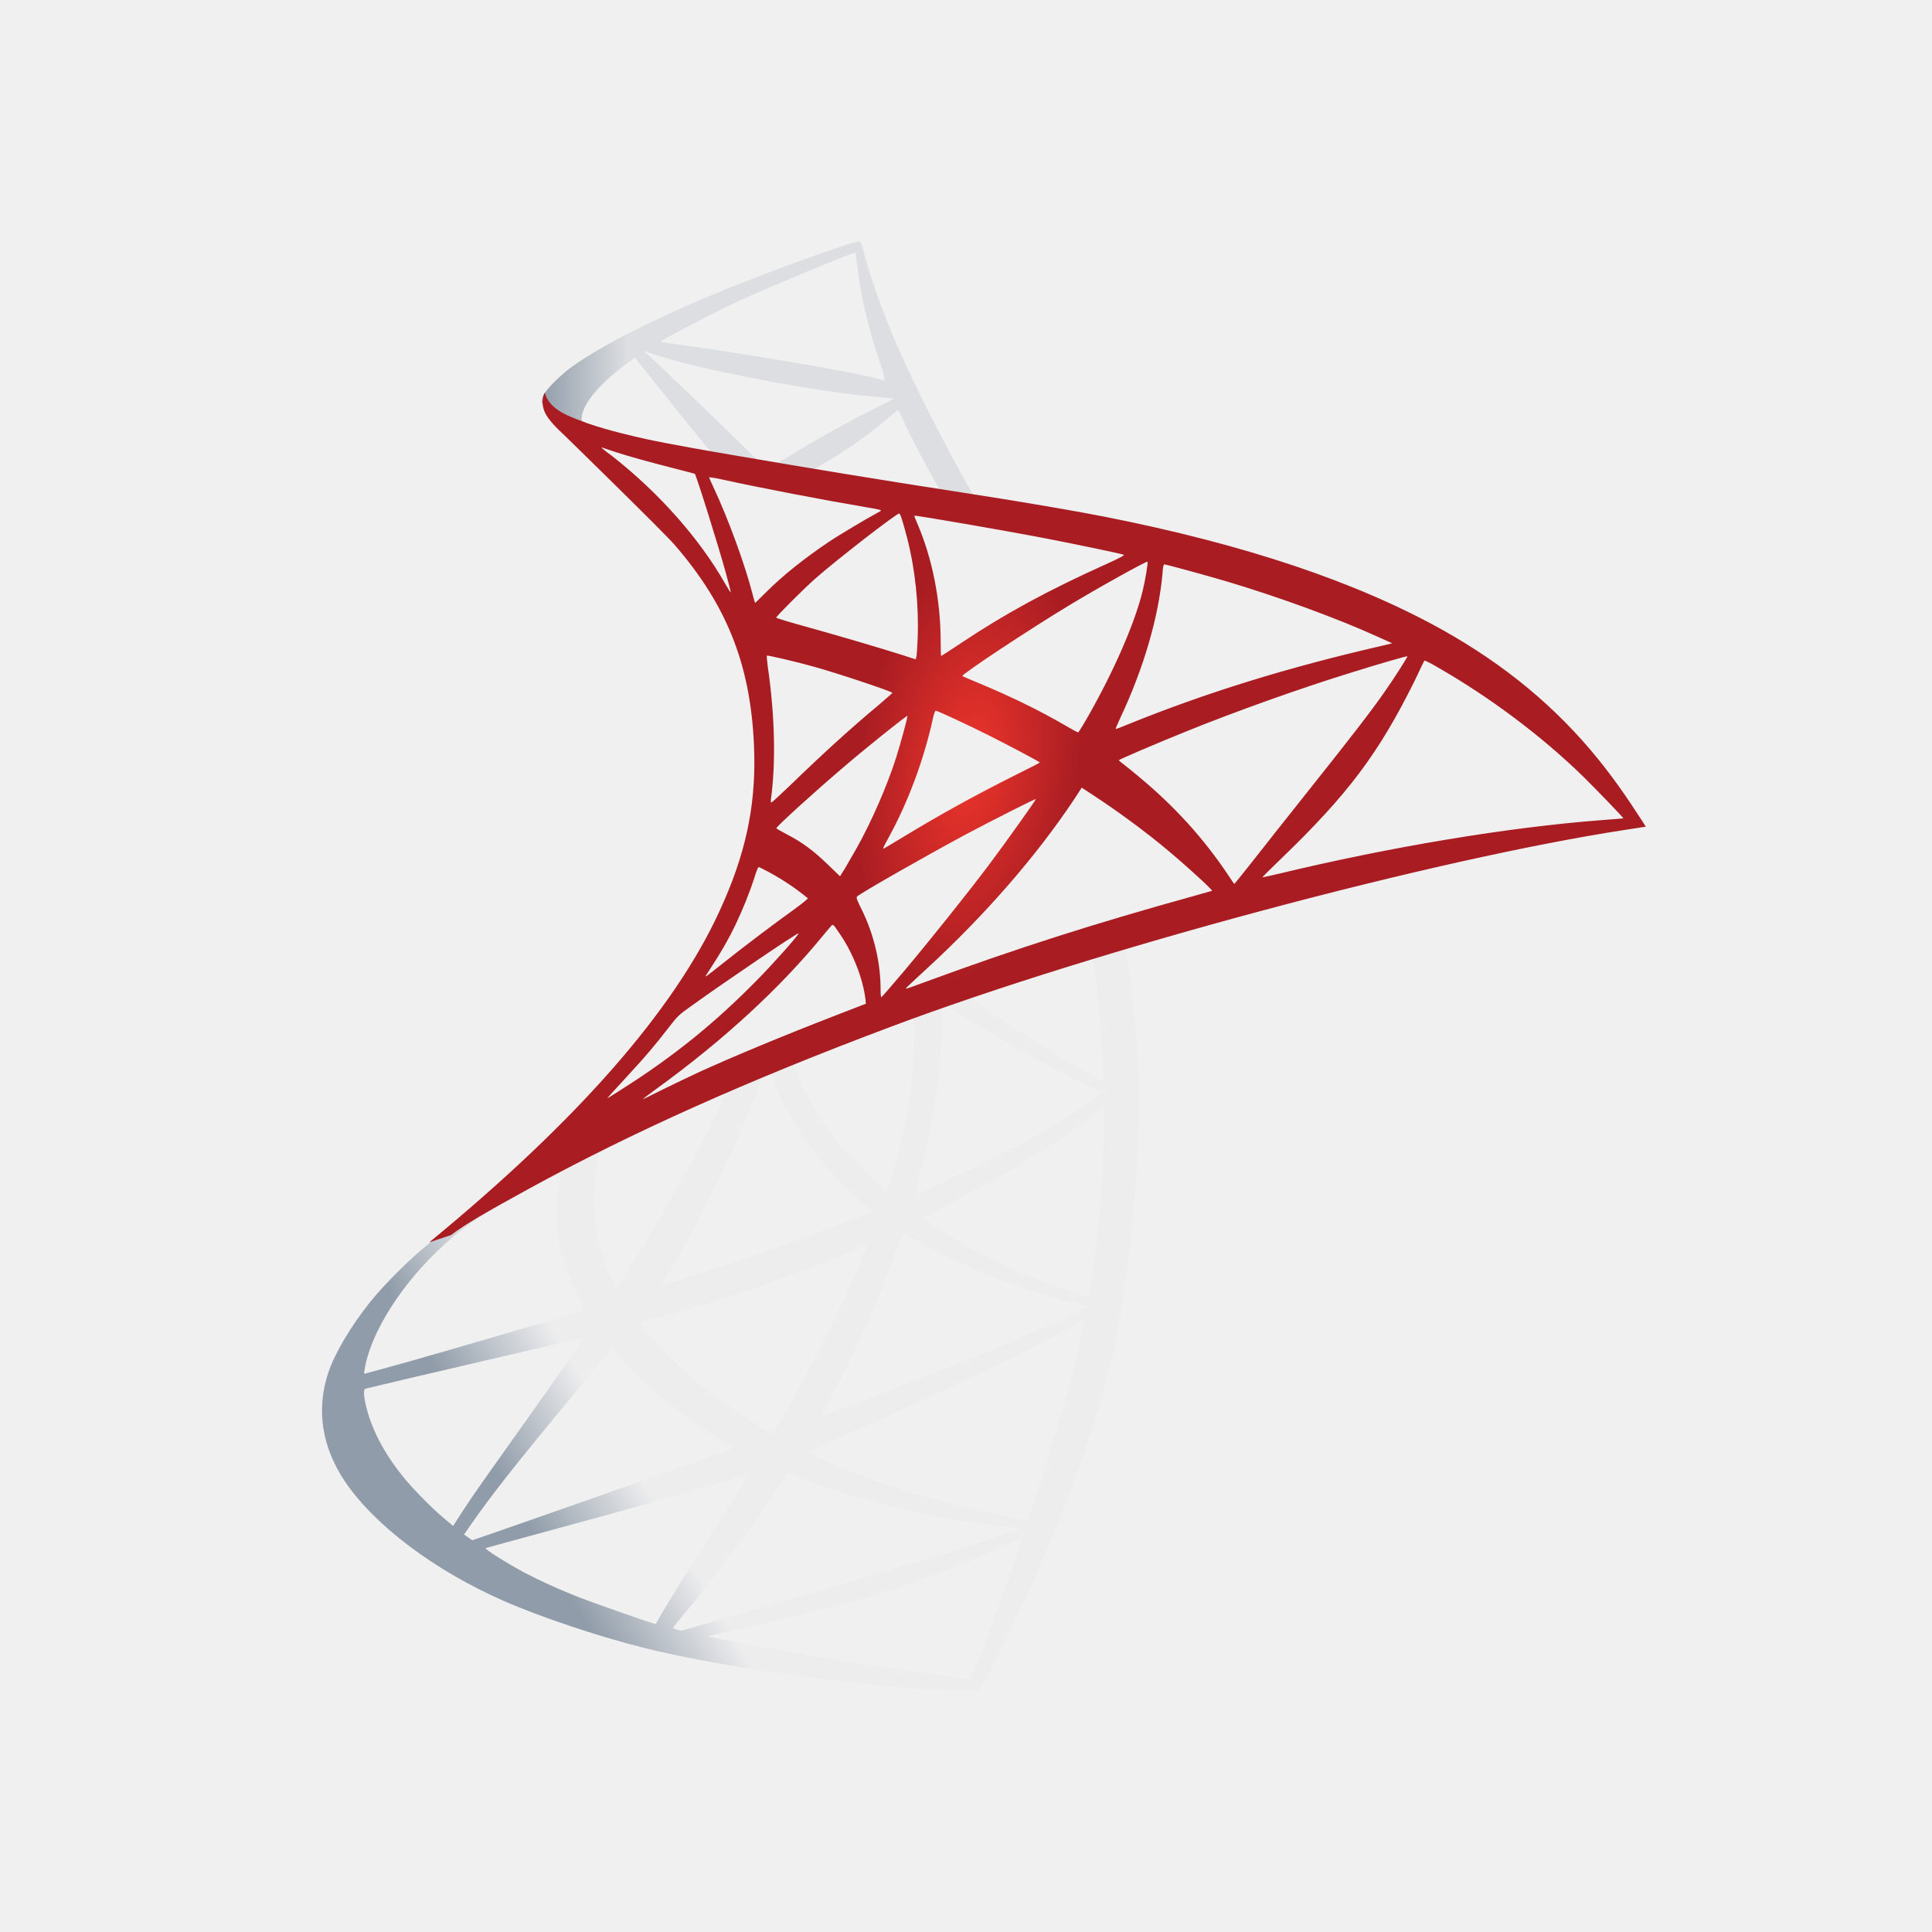
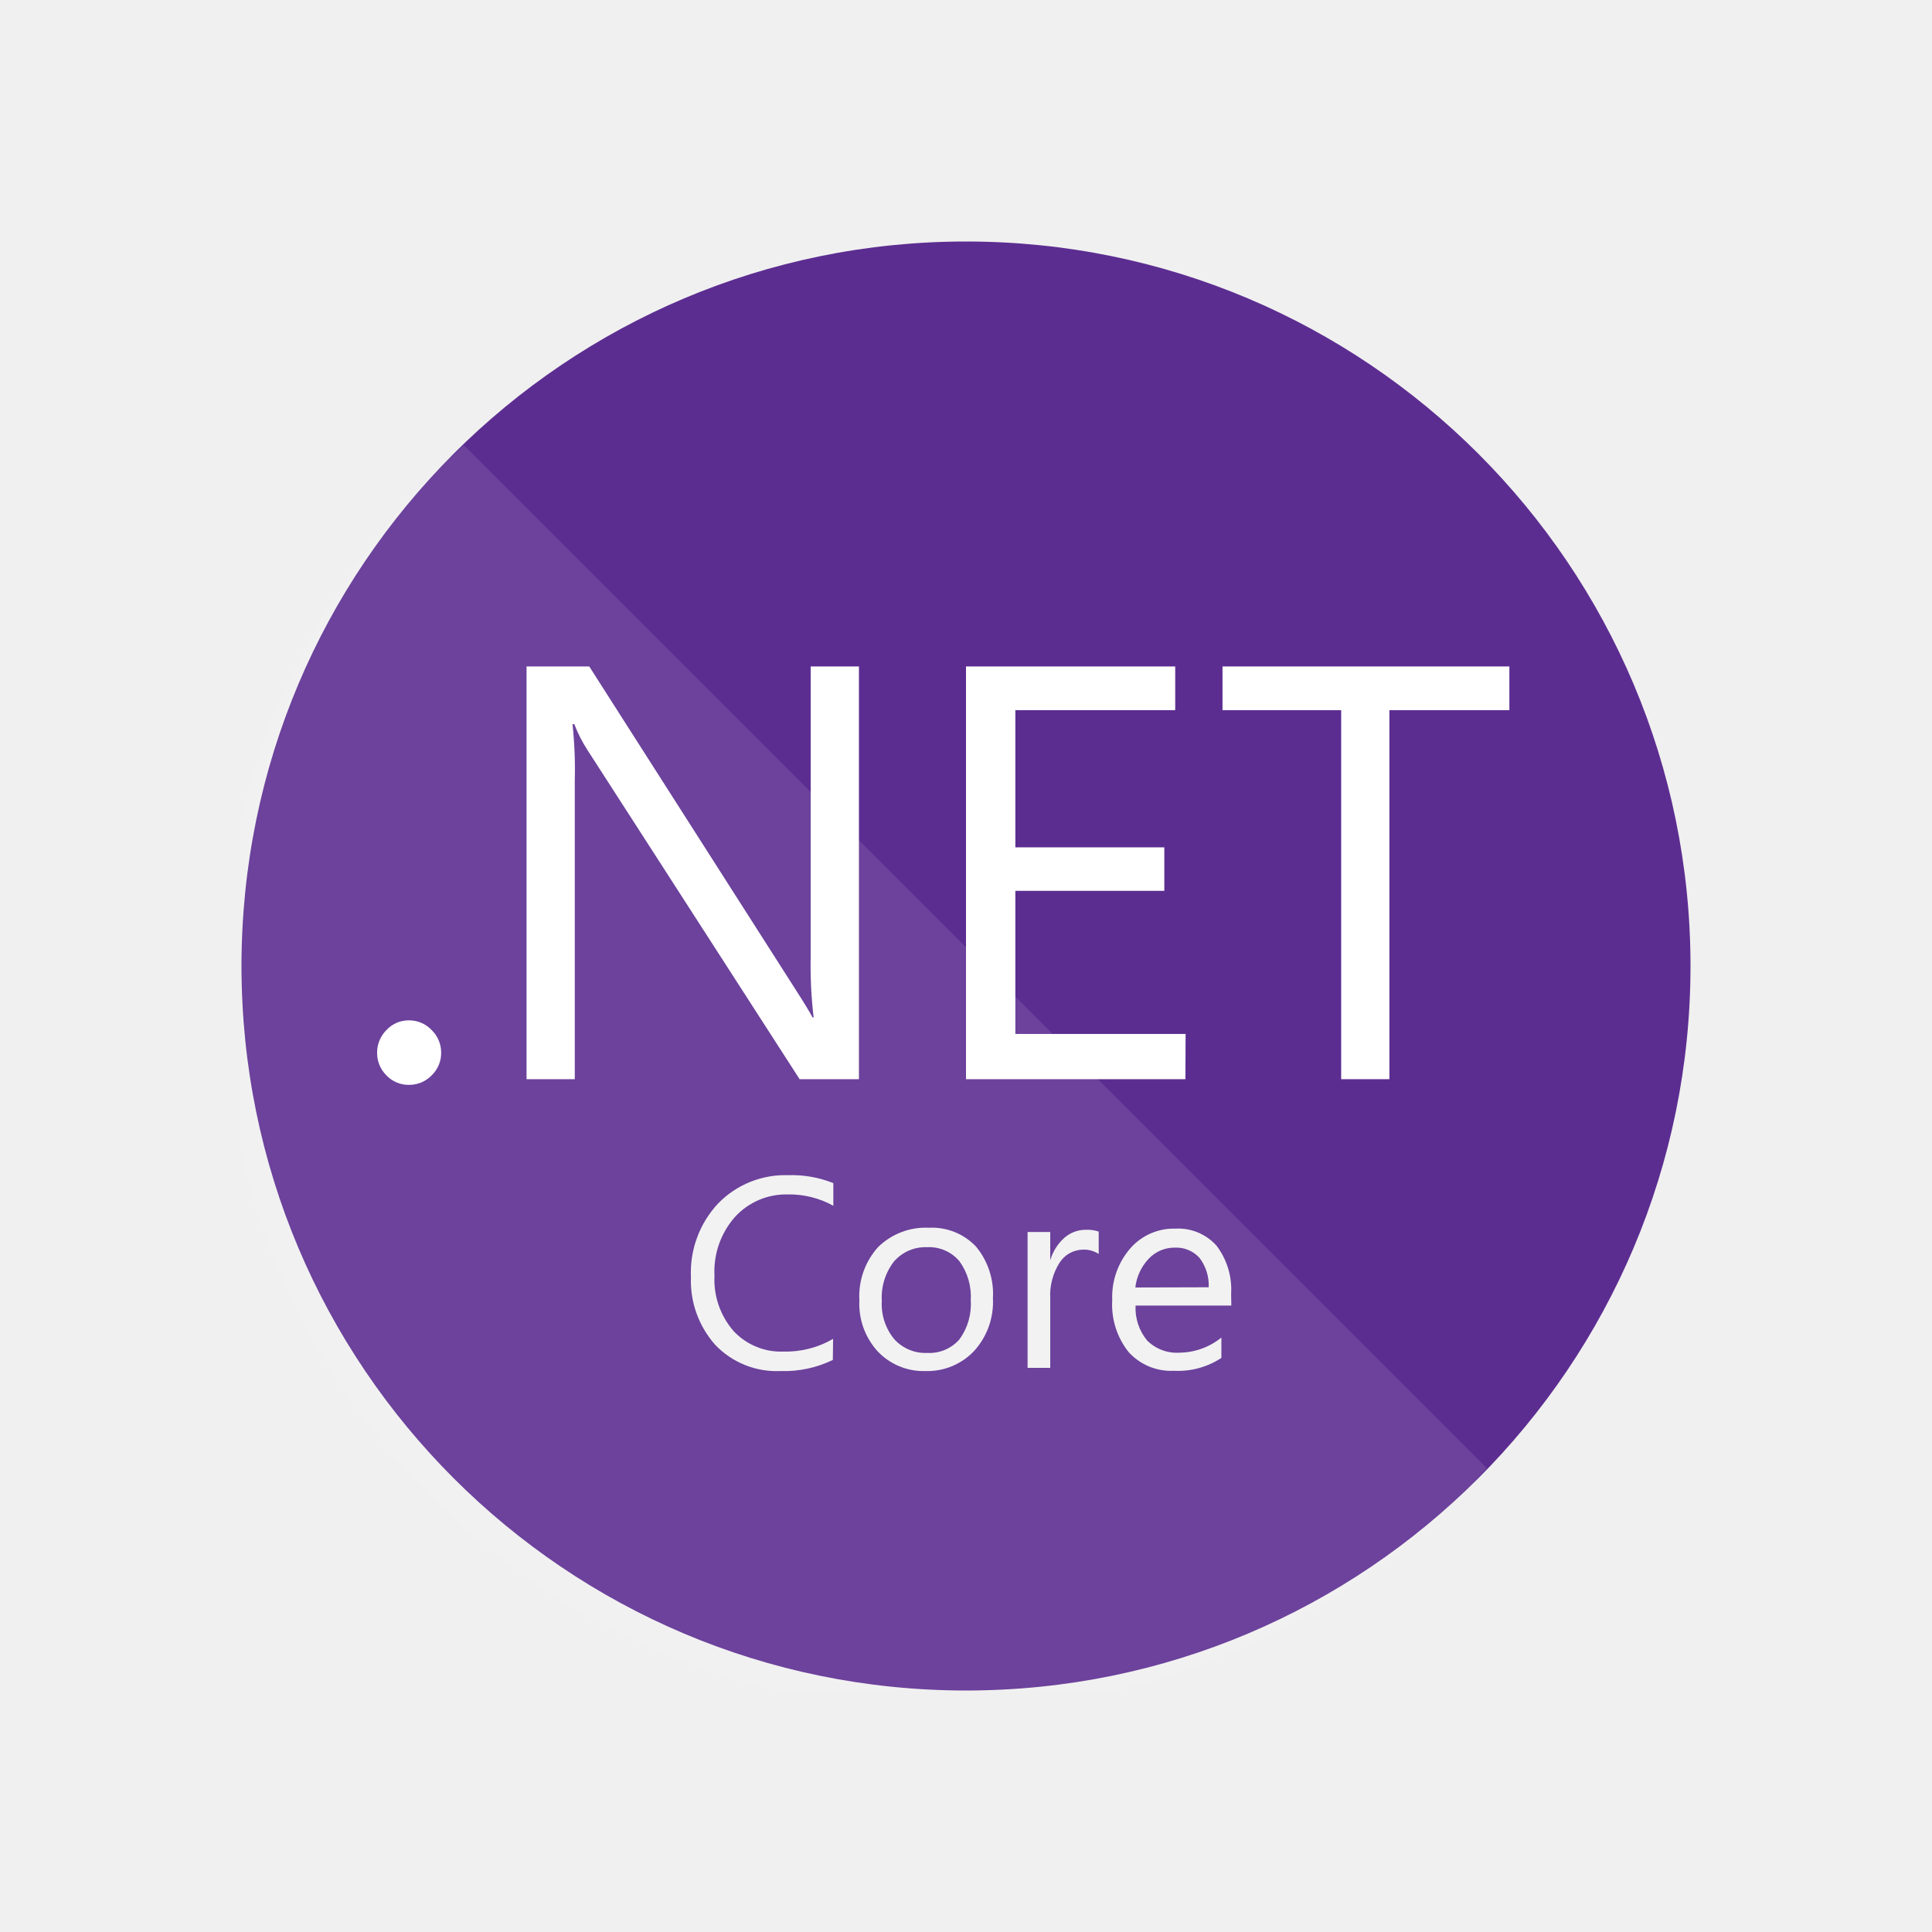
<svg xmlns="http://www.w3.org/2000/svg" width="48" height="48" viewBox="0 0 48 48" fill="none">
-   <path d="M28.766 22.806L21.557 25.16L15.285 27.928L13.53 28.392C13.083 28.817 12.614 29.247 12.108 29.683C11.552 30.163 11.034 30.599 10.636 30.915C10.195 31.264 9.541 31.918 9.209 32.332C8.713 32.953 8.32 33.612 8.151 34.119C7.852 35.035 7.999 35.961 8.576 36.816C9.318 37.906 10.794 39.018 12.516 39.775C13.394 40.162 14.87 40.658 15.982 40.936C17.829 41.405 21.404 41.912 23.371 41.988C23.769 42.004 24.303 42.004 24.325 41.988C24.369 41.961 24.674 41.377 25.028 40.653C26.238 38.184 27.11 35.868 27.584 33.89C27.867 32.691 28.09 31.095 28.237 29.204C28.276 28.675 28.292 26.904 28.259 26.305C28.21 25.324 28.123 24.528 27.987 23.749C27.965 23.635 27.959 23.531 27.971 23.526C27.992 23.509 28.058 23.488 28.946 23.231L28.766 22.806V22.806H28.766V22.806ZM27.12 23.771C27.186 23.771 27.36 25.444 27.404 26.501C27.415 26.724 27.409 26.871 27.398 26.871C27.355 26.871 26.477 26.354 25.851 25.962C25.306 25.618 24.271 24.931 24.107 24.801C24.052 24.763 24.058 24.757 24.505 24.605C25.262 24.348 27.061 23.771 27.12 23.771ZM23.448 24.98C23.497 24.98 23.622 25.051 23.922 25.237C25.044 25.94 26.57 26.79 27.224 27.073C27.426 27.16 27.447 27.128 26.984 27.444C25.992 28.119 24.755 28.784 23.241 29.454C22.974 29.574 22.75 29.667 22.745 29.667C22.734 29.667 22.766 29.531 22.81 29.367C23.175 28.01 23.382 26.637 23.393 25.536C23.399 24.991 23.399 24.991 23.448 24.975C23.437 24.98 23.442 24.98 23.448 24.98ZM22.69 25.269C22.723 25.302 22.701 26.523 22.657 26.855C22.559 27.651 22.407 28.392 22.156 29.226C22.096 29.427 22.042 29.596 22.031 29.607C22.009 29.634 21.262 28.904 21.017 28.621C20.592 28.13 20.26 27.64 20.015 27.16C19.889 26.915 19.693 26.436 19.709 26.419C19.797 26.359 22.668 25.247 22.69 25.269ZM19.126 26.67C19.132 26.67 19.137 26.67 19.143 26.675C19.154 26.686 19.192 26.773 19.224 26.871C19.399 27.346 19.791 28.043 20.129 28.49C20.5 28.98 20.985 29.503 21.388 29.847C21.519 29.956 21.638 30.059 21.655 30.076C21.688 30.108 21.698 30.103 20.81 30.441C19.78 30.833 18.658 31.225 17.372 31.64C17.064 31.738 16.757 31.838 16.451 31.939C16.402 31.956 16.418 31.928 16.56 31.705C17.197 30.708 18.167 28.751 18.712 27.367C18.805 27.128 18.898 26.888 18.914 26.833C18.936 26.757 18.963 26.73 19.034 26.692C19.072 26.681 19.11 26.67 19.126 26.67ZM18.037 27.122C18.053 27.133 17.775 27.716 17.503 28.25C16.974 29.28 16.396 30.294 15.622 31.525C15.492 31.738 15.366 31.934 15.35 31.956C15.323 31.994 15.312 31.983 15.225 31.814C15.039 31.449 14.887 30.98 14.805 30.55C14.723 30.125 14.74 29.384 14.832 28.926C14.903 28.588 14.898 28.593 15.061 28.512C15.759 28.157 18.015 27.1 18.037 27.122ZM27.437 27.504V27.732C27.437 28.948 27.306 30.615 27.115 31.83C27.082 32.043 27.055 32.217 27.05 32.223C27.05 32.223 26.892 32.179 26.706 32.125C25.889 31.868 25.001 31.492 24.2 31.051C23.671 30.762 22.903 30.288 22.924 30.266C22.93 30.261 23.159 30.141 23.426 29.999C24.494 29.444 25.518 28.844 26.407 28.25C26.739 28.027 27.24 27.667 27.349 27.569L27.437 27.504ZM13.922 29.116C13.944 29.116 13.939 29.16 13.906 29.356C13.884 29.498 13.857 29.759 13.846 29.939C13.802 30.735 13.933 31.323 14.325 32.13C14.434 32.353 14.522 32.539 14.516 32.544C14.478 32.577 10.871 33.634 9.737 33.945C9.399 34.037 9.105 34.119 9.083 34.124C9.045 34.135 9.04 34.13 9.056 34.037C9.181 33.236 9.792 32.19 10.642 31.307C11.209 30.718 11.661 30.375 12.435 29.934C12.99 29.618 13.846 29.144 13.911 29.122C13.911 29.116 13.917 29.116 13.922 29.116ZM22.423 30.637C22.429 30.631 22.559 30.702 22.717 30.795C23.884 31.471 25.507 32.097 26.892 32.419L27.017 32.446L26.843 32.544C26.118 32.947 23.736 33.939 21.301 34.849C20.946 34.98 20.598 35.111 20.532 35.138C20.467 35.165 20.407 35.182 20.407 35.176C20.407 35.171 20.505 34.98 20.63 34.746C21.311 33.471 21.998 31.917 22.347 30.838C22.39 30.735 22.418 30.642 22.423 30.637ZM21.557 30.92C21.562 30.926 21.519 31.04 21.464 31.171C20.99 32.321 20.369 33.574 19.573 34.98C19.372 35.34 19.203 35.629 19.197 35.629C19.192 35.629 19.028 35.53 18.832 35.41C17.677 34.702 16.652 33.83 15.982 32.986L15.884 32.866L16.38 32.729C18.156 32.245 19.666 31.721 21.164 31.078C21.377 30.991 21.551 30.92 21.557 30.92ZM26.941 32.8C26.941 32.8 26.946 32.806 26.941 32.8C26.946 32.926 26.668 34.048 26.439 34.86C26.249 35.541 26.085 36.075 25.785 37.018C25.655 37.432 25.54 37.775 25.535 37.775C25.529 37.775 25.497 37.77 25.464 37.759C23.846 37.465 22.396 37.056 21.034 36.511C20.652 36.359 20.107 36.113 20.075 36.086C20.064 36.075 20.391 35.923 20.805 35.743C23.284 34.658 25.856 33.427 26.739 32.898C26.843 32.833 26.924 32.8 26.941 32.8ZM14.511 33.225C14.522 33.236 13.83 34.233 12.86 35.59C12.522 36.064 12.129 36.62 11.982 36.827C11.835 37.034 11.612 37.361 11.486 37.557L11.258 37.912L11.012 37.705C10.723 37.465 10.222 36.953 9.999 36.669C9.53 36.086 9.214 35.471 9.089 34.909C9.029 34.648 9.029 34.517 9.083 34.501C9.165 34.479 10.62 34.135 11.982 33.819C12.74 33.645 13.617 33.438 13.933 33.362C14.249 33.285 14.505 33.225 14.511 33.225ZM15.208 33.492L15.383 33.688C16.167 34.566 16.968 35.214 17.938 35.781C18.113 35.879 18.244 35.966 18.233 35.972C18.195 35.999 14.865 37.181 13.323 37.715C12.456 38.021 11.742 38.266 11.737 38.266C11.732 38.266 11.683 38.233 11.628 38.195L11.53 38.124L11.688 37.895C12.2 37.154 12.843 36.342 14.244 34.653L15.208 33.492ZM19.557 36.604C19.562 36.598 19.802 36.686 20.096 36.795C20.805 37.062 21.366 37.23 22.118 37.421C23.044 37.656 24.385 37.885 25.175 37.95C25.295 37.961 25.36 37.972 25.339 37.988C25.3 38.01 24.499 38.277 23.911 38.462C22.974 38.756 20.113 39.601 17.78 40.271C17.35 40.397 16.979 40.5 16.957 40.506C16.903 40.517 16.723 40.467 16.723 40.446C16.723 40.435 16.854 40.266 17.012 40.081C17.797 39.143 18.576 38.097 19.224 37.105C19.404 36.833 19.557 36.609 19.557 36.604ZM18.598 36.631C18.603 36.637 18.216 37.258 17.541 38.326C17.252 38.778 16.93 39.29 16.816 39.47C16.707 39.645 16.543 39.917 16.451 40.07L16.293 40.348L16.211 40.326C16.015 40.271 14.636 39.786 14.271 39.639C13.819 39.459 13.35 39.241 13.001 39.056C12.565 38.822 12.021 38.473 12.064 38.462C12.075 38.457 12.822 38.255 13.72 38.01C16.107 37.361 17.431 36.985 18.298 36.713C18.456 36.664 18.592 36.626 18.598 36.631ZM25.382 38.222H25.388C25.409 38.277 24.527 40.729 24.205 41.503C24.134 41.677 24.107 41.721 24.069 41.715C23.976 41.71 22.696 41.53 21.916 41.416C20.559 41.209 18.282 40.811 17.709 40.68L17.579 40.653L18.391 40.467C20.134 40.075 20.974 39.862 21.824 39.601C22.897 39.274 23.96 38.865 25.033 38.364C25.202 38.288 25.344 38.228 25.382 38.222Z" fill="url(#paint0_linear)" />
-   <path d="M21.333 6C21.213 5.984 19.278 6.682 18.03 7.188C16.346 7.875 15.039 8.529 14.232 9.095C13.932 9.308 13.556 9.684 13.497 9.831C13.475 9.886 13.464 9.951 13.464 10.016L14.194 10.709L15.932 11.264L20.069 12.005L24.798 12.817L24.848 12.409C24.831 12.409 24.82 12.403 24.804 12.403L24.183 12.305L24.057 12.082C23.414 10.948 22.706 9.542 22.292 8.594C21.97 7.859 21.665 7.008 21.496 6.398C21.404 6.028 21.393 6.006 21.333 6V6H21.333V6ZM21.245 6.278H21.251C21.256 6.284 21.278 6.436 21.3 6.616C21.392 7.379 21.562 8.115 21.829 8.91C22.03 9.51 22.03 9.477 21.796 9.406C21.24 9.254 18.75 8.823 16.946 8.572C16.657 8.534 16.412 8.496 16.412 8.491C16.39 8.469 17.714 7.777 18.297 7.504C19.044 7.161 21.093 6.305 21.245 6.278ZM15.992 8.72L16.205 8.79C17.36 9.183 20.265 9.739 21.867 9.869C22.046 9.886 22.199 9.902 22.204 9.902C22.21 9.908 22.057 9.989 21.861 10.082C21.087 10.469 20.237 10.943 19.649 11.308C19.474 11.417 19.316 11.504 19.295 11.504C19.273 11.504 19.158 11.482 19.038 11.466L18.821 11.433L18.276 10.899C17.317 9.967 16.565 9.248 16.276 8.976L15.992 8.72ZM15.774 8.888L16.543 9.848C16.962 10.376 17.387 10.894 17.48 11.008C17.573 11.123 17.649 11.215 17.643 11.221C17.622 11.237 16.532 11.025 15.954 10.894C15.36 10.758 15.115 10.692 14.75 10.578L14.45 10.48V10.403C14.456 10.038 14.919 9.493 15.704 8.938L15.774 8.888ZM22.303 10.196C22.325 10.196 22.352 10.245 22.417 10.392C22.602 10.801 23.18 11.902 23.322 12.114C23.365 12.185 23.442 12.191 22.673 12.065C20.826 11.766 20.232 11.668 20.232 11.657C20.232 11.651 20.286 11.613 20.357 11.575C20.929 11.259 21.507 10.856 22.019 10.425C22.145 10.322 22.259 10.224 22.281 10.207C22.286 10.196 22.297 10.191 22.303 10.196Z" fill="url(#paint1_linear)" />
-   <path d="M13.535 9.755C13.535 9.755 13.415 9.946 13.53 10.229C13.6 10.403 13.807 10.616 14.042 10.834C14.042 10.834 16.467 13.199 16.761 13.537C18.101 15.084 18.684 16.61 18.739 18.714C18.772 20.065 18.515 21.253 17.878 22.632C16.744 25.106 14.352 27.836 10.663 30.866L11.203 30.686C11.551 30.424 12.025 30.146 13.137 29.536C15.704 28.13 18.592 26.838 22.134 25.509C27.234 23.591 35.621 21.346 40.395 20.615L40.89 20.539L40.814 20.419C40.378 19.743 40.078 19.324 39.719 18.877C38.672 17.58 37.403 16.528 35.85 15.656C33.714 14.463 30.951 13.531 27.452 12.839C26.793 12.708 25.343 12.458 24.166 12.278C21.671 11.891 20.058 11.624 18.281 11.319C17.644 11.21 16.69 11.046 16.058 10.91C15.731 10.839 15.104 10.692 14.614 10.523C14.222 10.371 13.655 10.218 13.535 9.755ZM14.941 11.117C14.946 11.112 15.033 11.145 15.148 11.183C15.355 11.253 15.622 11.335 15.938 11.422C16.177 11.488 16.417 11.552 16.657 11.613C16.984 11.695 17.257 11.771 17.262 11.771C17.3 11.809 17.851 13.569 18.036 14.245C18.107 14.501 18.162 14.719 18.156 14.719C18.15 14.725 18.091 14.632 18.02 14.507C17.382 13.384 16.374 12.245 15.208 11.33C15.055 11.221 14.941 11.123 14.941 11.117ZM17.622 11.858C17.649 11.858 17.769 11.875 17.916 11.907C18.843 12.114 20.505 12.431 21.567 12.61C21.747 12.638 21.889 12.67 21.889 12.681C21.889 12.692 21.823 12.73 21.741 12.774C21.562 12.867 20.837 13.297 20.597 13.46C19.992 13.864 19.448 14.3 19.055 14.692C18.897 14.85 18.761 14.981 18.761 14.981C18.761 14.981 18.728 14.888 18.701 14.774C18.505 14.016 18.096 12.894 17.725 12.104C17.666 11.978 17.616 11.864 17.616 11.853C17.616 11.864 17.616 11.858 17.622 11.858ZM22.341 12.758C22.374 12.768 22.428 12.954 22.537 13.362C22.739 14.152 22.831 15.035 22.799 15.858C22.788 16.087 22.777 16.299 22.766 16.327L22.75 16.381L22.466 16.289C21.883 16.103 20.935 15.825 20.123 15.597C19.66 15.471 19.284 15.357 19.284 15.346C19.284 15.313 19.96 14.637 20.249 14.381C20.799 13.896 22.292 12.741 22.341 12.758ZM22.717 12.812C22.733 12.796 24.973 13.182 25.992 13.379C26.75 13.526 27.85 13.755 27.916 13.782C27.948 13.793 27.834 13.858 27.469 14.022C26.03 14.67 24.962 15.253 23.9 15.962C23.622 16.147 23.387 16.299 23.382 16.299C23.376 16.299 23.371 16.142 23.371 15.951C23.371 14.915 23.164 13.869 22.782 12.986C22.744 12.899 22.712 12.818 22.717 12.812ZM28.51 13.956C28.526 13.973 28.455 14.414 28.39 14.676C28.194 15.488 27.665 16.692 27.017 17.825C26.902 18.027 26.799 18.191 26.788 18.196C26.777 18.201 26.63 18.12 26.461 18.021C25.829 17.651 25.109 17.302 24.325 16.975C24.107 16.883 23.916 16.806 23.91 16.796C23.872 16.763 25.627 15.602 26.553 15.046C27.289 14.599 28.488 13.934 28.51 13.956ZM28.924 14.022C28.973 14.022 29.965 14.294 30.482 14.447C31.763 14.828 33.234 15.368 34.193 15.804L34.591 15.983L34.313 16.049C31.97 16.588 29.965 17.21 28.03 17.994C27.872 18.06 27.73 18.114 27.72 18.114C27.709 18.114 27.763 17.989 27.834 17.836C28.417 16.599 28.793 15.308 28.886 14.207C28.891 14.103 28.907 14.022 28.924 14.022ZM19.05 16.289C19.066 16.272 19.823 16.452 20.232 16.567C20.853 16.741 22.172 17.182 22.172 17.215C22.172 17.22 22.025 17.346 21.851 17.498C21.137 18.092 20.45 18.719 19.627 19.515C19.382 19.749 19.175 19.94 19.164 19.94C19.153 19.94 19.148 19.907 19.153 19.863C19.279 18.948 19.251 17.771 19.077 16.577C19.061 16.425 19.044 16.294 19.05 16.289ZM34.967 16.305C34.978 16.316 34.618 16.883 34.389 17.204C34.062 17.673 33.583 18.294 32.498 19.656C31.926 20.376 31.283 21.188 31.071 21.46C30.853 21.733 30.673 21.961 30.668 21.961C30.662 21.961 30.591 21.863 30.515 21.743C29.905 20.828 29.174 20.027 28.308 19.308C28.145 19.171 27.965 19.024 27.905 18.981C27.845 18.937 27.796 18.893 27.796 18.888C27.796 18.872 28.722 18.474 29.425 18.191C30.657 17.689 32.335 17.09 33.594 16.703C34.253 16.496 34.956 16.294 34.967 16.305ZM35.387 16.414C35.408 16.409 35.539 16.474 35.697 16.567C37.022 17.324 38.318 18.299 39.343 19.302C39.632 19.585 40.346 20.327 40.334 20.332C40.334 20.332 40.084 20.354 39.79 20.376C37.495 20.55 34.558 21.035 31.736 21.716C31.545 21.76 31.376 21.798 31.365 21.798C31.354 21.798 31.567 21.585 31.834 21.329C33.49 19.733 34.248 18.724 35.141 16.926C35.267 16.659 35.376 16.43 35.387 16.414C35.381 16.414 35.381 16.414 35.387 16.414ZM23.251 17.657C23.327 17.673 24.036 18.005 24.57 18.272C25.06 18.517 25.796 18.91 25.834 18.942C25.84 18.948 25.578 19.084 25.256 19.242C24.232 19.754 23.355 20.239 22.439 20.795C22.177 20.953 21.96 21.084 21.954 21.084C21.932 21.084 21.938 21.062 22.085 20.795C22.575 19.901 22.968 18.834 23.191 17.793C23.213 17.711 23.235 17.657 23.251 17.657ZM22.543 17.787C22.559 17.804 22.374 18.474 22.259 18.839C22.036 19.531 21.66 20.397 21.295 21.051C21.207 21.204 21.077 21.427 21.006 21.553L20.87 21.771L20.564 21.476C20.21 21.133 19.922 20.921 19.551 20.73C19.404 20.654 19.289 20.588 19.289 20.577C19.289 20.534 20.221 19.689 20.935 19.079C21.447 18.637 22.526 17.771 22.543 17.787ZM26.875 19.569L27.142 19.744C27.752 20.141 28.471 20.67 29.022 21.133C29.332 21.389 29.932 21.929 30.052 22.059L30.117 22.13L29.676 22.256C27.18 22.948 25.251 23.563 23 24.392C22.75 24.484 22.537 24.561 22.521 24.561C22.488 24.561 22.461 24.588 23.022 24.07C24.461 22.746 25.736 21.286 26.684 19.863L26.875 19.569ZM25.736 19.852C25.747 19.863 25 20.915 24.553 21.509C24.019 22.218 23.071 23.405 22.417 24.179C22.145 24.501 21.911 24.768 21.9 24.773C21.883 24.779 21.878 24.697 21.878 24.572C21.878 23.912 21.709 23.209 21.415 22.61C21.289 22.359 21.267 22.299 21.295 22.272C21.398 22.179 22.984 21.275 23.987 20.735C24.662 20.376 25.72 19.842 25.736 19.852ZM18.848 21.542C18.864 21.542 18.99 21.607 19.131 21.683C19.48 21.874 19.791 22.087 20.069 22.316C20.079 22.326 19.938 22.441 19.753 22.577C19.235 22.948 18.45 23.542 17.993 23.907C17.513 24.288 17.497 24.299 17.551 24.217C17.911 23.667 18.09 23.356 18.281 22.959C18.45 22.605 18.619 22.185 18.739 21.82C18.783 21.662 18.837 21.542 18.848 21.542ZM20.684 22.98C20.712 22.975 20.744 23.024 20.892 23.242C21.202 23.705 21.442 24.326 21.502 24.828L21.513 24.937L20.766 25.226C19.431 25.743 18.2 26.256 17.366 26.637C17.131 26.746 16.723 26.942 16.456 27.073C16.189 27.209 15.971 27.313 15.971 27.307C15.971 27.302 16.14 27.176 16.347 27.024C17.976 25.841 19.387 24.544 20.445 23.247C20.559 23.111 20.663 22.986 20.674 22.98L20.684 22.98ZM19.84 23.188C19.862 23.209 19.24 23.912 18.815 24.343C17.764 25.416 16.723 26.256 15.431 27.073C15.268 27.176 15.121 27.269 15.104 27.28C15.066 27.302 15.115 27.247 15.682 26.631C16.042 26.244 16.314 25.918 16.625 25.514C16.832 25.247 16.87 25.209 17.17 24.997C17.971 24.419 19.818 23.166 19.84 23.188Z" fill="url(#paint2_radial)" />
+   <g clip-path="url(#clip0)">
+     <path d="M24 42C33.941 42 42 33.941 42 24C42 14.059 33.941 6 24 6C14.059 6 6 14.059 6 24C6 33.941 14.059 42 24 42Z" fill="#5C2D91" />
+     <path opacity="0.1" d="M11.524 11.062C9.694 12.693 8.216 14.68 7.182 16.902C6.147 19.124 5.577 21.534 5.506 23.983C5.436 26.433 5.867 28.872 6.772 31.149C7.677 33.427 9.038 35.496 10.771 37.229C12.504 38.962 14.573 40.323 16.851 41.228C19.128 42.133 21.567 42.564 24.017 42.494C26.466 42.423 28.876 41.853 31.098 40.818C33.32 39.784 35.307 38.306 36.938 36.476L11.524 11.062Z" fill="white" />
+     <path d="M10.162 26.953C10.057 26.955 9.953 26.935 9.856 26.894C9.759 26.854 9.672 26.793 9.6 26.717C9.526 26.644 9.467 26.556 9.427 26.459C9.388 26.363 9.368 26.259 9.369 26.154C9.368 26.05 9.388 25.947 9.428 25.85C9.468 25.754 9.526 25.666 9.6 25.592C9.671 25.515 9.759 25.453 9.855 25.411C9.952 25.37 10.057 25.349 10.162 25.35C10.268 25.35 10.372 25.371 10.469 25.413C10.565 25.454 10.653 25.515 10.725 25.592C10.8 25.665 10.86 25.753 10.9 25.849C10.941 25.946 10.961 26.05 10.961 26.154C10.962 26.259 10.942 26.363 10.901 26.46C10.86 26.557 10.8 26.644 10.725 26.717C10.652 26.792 10.564 26.852 10.468 26.893C10.371 26.933 10.267 26.954 10.162 26.953Z" fill="white" />
+     <path d="M21.34 26.812H19.866L14.595 18.634C14.464 18.432 14.354 18.217 14.269 17.992H14.224C14.274 18.459 14.293 18.929 14.28 19.399V26.812H13.082V16.558H14.64L19.77 24.591C19.984 24.924 20.123 25.153 20.186 25.277H20.215C20.155 24.777 20.131 24.273 20.141 23.769V16.558H21.34V26.812Z" fill="white" />
+     <path d="M29.451 26.812H24V16.558H29.198V17.644H25.226V21.052H28.927V22.133H25.226V25.688H29.456L29.451 26.812Z" fill="white" />
+     <path d="M37.5 17.644H34.519V26.812H33.321V17.644H30.373V16.558H37.5V17.644Z" fill="white" />
+     <path d="M20.692 33.787C20.286 33.984 19.838 34.079 19.387 34.063C19.088 34.077 18.789 34.026 18.51 33.914C18.232 33.803 17.981 33.633 17.773 33.416C17.36 32.953 17.142 32.349 17.166 31.729C17.151 31.393 17.203 31.058 17.32 30.743C17.437 30.428 17.616 30.139 17.846 29.895C18.071 29.665 18.341 29.484 18.639 29.364C18.937 29.244 19.257 29.187 19.579 29.197C19.963 29.184 20.346 29.251 20.704 29.394V29.957C20.36 29.766 19.972 29.669 19.579 29.675C19.331 29.669 19.084 29.715 18.856 29.812C18.628 29.909 18.424 30.055 18.257 30.238C17.906 30.638 17.724 31.158 17.751 31.689C17.724 32.192 17.894 32.686 18.223 33.067C18.381 33.237 18.574 33.371 18.789 33.459C19.003 33.548 19.234 33.589 19.466 33.579C19.898 33.591 20.325 33.481 20.698 33.264L20.692 33.787Z" fill="#F2F2F2" />
+     <path d="M22.993 34.063C22.769 34.071 22.547 34.03 22.34 33.943C22.133 33.857 21.947 33.727 21.795 33.563C21.488 33.219 21.328 32.769 21.351 32.308C21.337 32.067 21.371 31.826 21.451 31.598C21.531 31.37 21.656 31.16 21.818 30.981C21.983 30.82 22.18 30.694 22.395 30.612C22.611 30.529 22.841 30.492 23.072 30.503C23.29 30.491 23.508 30.527 23.711 30.607C23.914 30.688 24.097 30.811 24.248 30.97C24.547 31.33 24.697 31.79 24.669 32.258C24.693 32.732 24.529 33.197 24.214 33.551C24.059 33.719 23.87 33.851 23.659 33.94C23.448 34.028 23.221 34.07 22.993 34.063ZM23.033 30.986C22.878 30.98 22.724 31.008 22.581 31.07C22.439 31.131 22.313 31.224 22.211 31.341C21.995 31.619 21.887 31.967 21.908 32.319C21.888 32.661 21.996 32.998 22.211 33.264C22.314 33.38 22.441 33.471 22.583 33.531C22.725 33.592 22.878 33.62 23.033 33.613C23.184 33.622 23.334 33.596 23.474 33.538C23.613 33.479 23.738 33.39 23.837 33.276C24.041 32.996 24.141 32.654 24.118 32.308C24.14 31.961 24.041 31.617 23.837 31.335C23.739 31.219 23.615 31.127 23.476 31.066C23.336 31.006 23.184 30.978 23.033 30.986Z" fill="#F2F2F2" />
+     <path d="M27.297 31.155C27.175 31.075 27.031 31.038 26.886 31.048C26.773 31.052 26.662 31.084 26.564 31.141C26.466 31.198 26.383 31.278 26.323 31.374C26.156 31.639 26.075 31.95 26.093 32.263V33.984H25.53V30.609H26.093V31.312C26.155 31.095 26.278 30.9 26.447 30.75C26.594 30.623 26.782 30.553 26.976 30.553C27.085 30.548 27.193 30.564 27.297 30.598V31.155Z" fill="#F2F2F2" />
+     <path d="M30.592 32.437H28.213C28.197 32.752 28.299 33.061 28.5 33.304C28.604 33.408 28.729 33.489 28.867 33.541C29.004 33.593 29.151 33.616 29.298 33.607C29.68 33.604 30.049 33.471 30.345 33.231V33.737C29.997 33.966 29.585 34.078 29.169 34.057C28.959 34.068 28.75 34.032 28.555 33.953C28.361 33.873 28.186 33.751 28.044 33.596C27.751 33.231 27.605 32.77 27.633 32.302C27.613 31.834 27.772 31.375 28.078 31.02C28.217 30.859 28.39 30.731 28.585 30.646C28.779 30.56 28.99 30.519 29.203 30.525C29.395 30.514 29.586 30.547 29.764 30.621C29.941 30.695 30.099 30.808 30.227 30.952C30.485 31.294 30.613 31.717 30.587 32.145L30.592 32.437ZM30.03 31.982C30.041 31.721 29.962 31.465 29.805 31.256C29.728 31.169 29.632 31.101 29.525 31.056C29.418 31.011 29.302 30.991 29.186 30.997C29.065 30.996 28.945 31.02 28.833 31.067C28.722 31.115 28.622 31.185 28.539 31.273C28.354 31.469 28.237 31.72 28.207 31.987L30.03 31.982Z" fill="#F2F2F2" />
+   </g>
  <defs>
-     <linearGradient id="paint0_linear" x1="13.424" y1="38.439" x2="16.031" y2="36.899" gradientUnits="userSpaceOnUse">
-       <stop stop-color="#909CA9" />
-       <stop offset="1" stop-color="#EDEDEE" />
-     </linearGradient>
-     <linearGradient id="paint1_linear" x1="13.483" y1="9.398" x2="15.581" y2="9.398" gradientUnits="userSpaceOnUse">
-       <stop stop-color="#939FAB" />
-       <stop offset="1" stop-color="#DCDEE1" />
-     </linearGradient>
-     <radialGradient id="paint2_radial" cx="0" cy="0" r="1" gradientUnits="userSpaceOnUse" gradientTransform="translate(24.0678 19.0185) rotate(-171.457) scale(2.70439 5.41013)">
-       <stop stop-color="#EE352C" />
-       <stop offset="1" stop-color="#A91D22" />
-     </radialGradient>
+     <clipPath id="clip0">
+       <rect width="36" height="36" fill="white" transform="translate(6 6)" />
+     </clipPath>
  </defs>
</svg>
